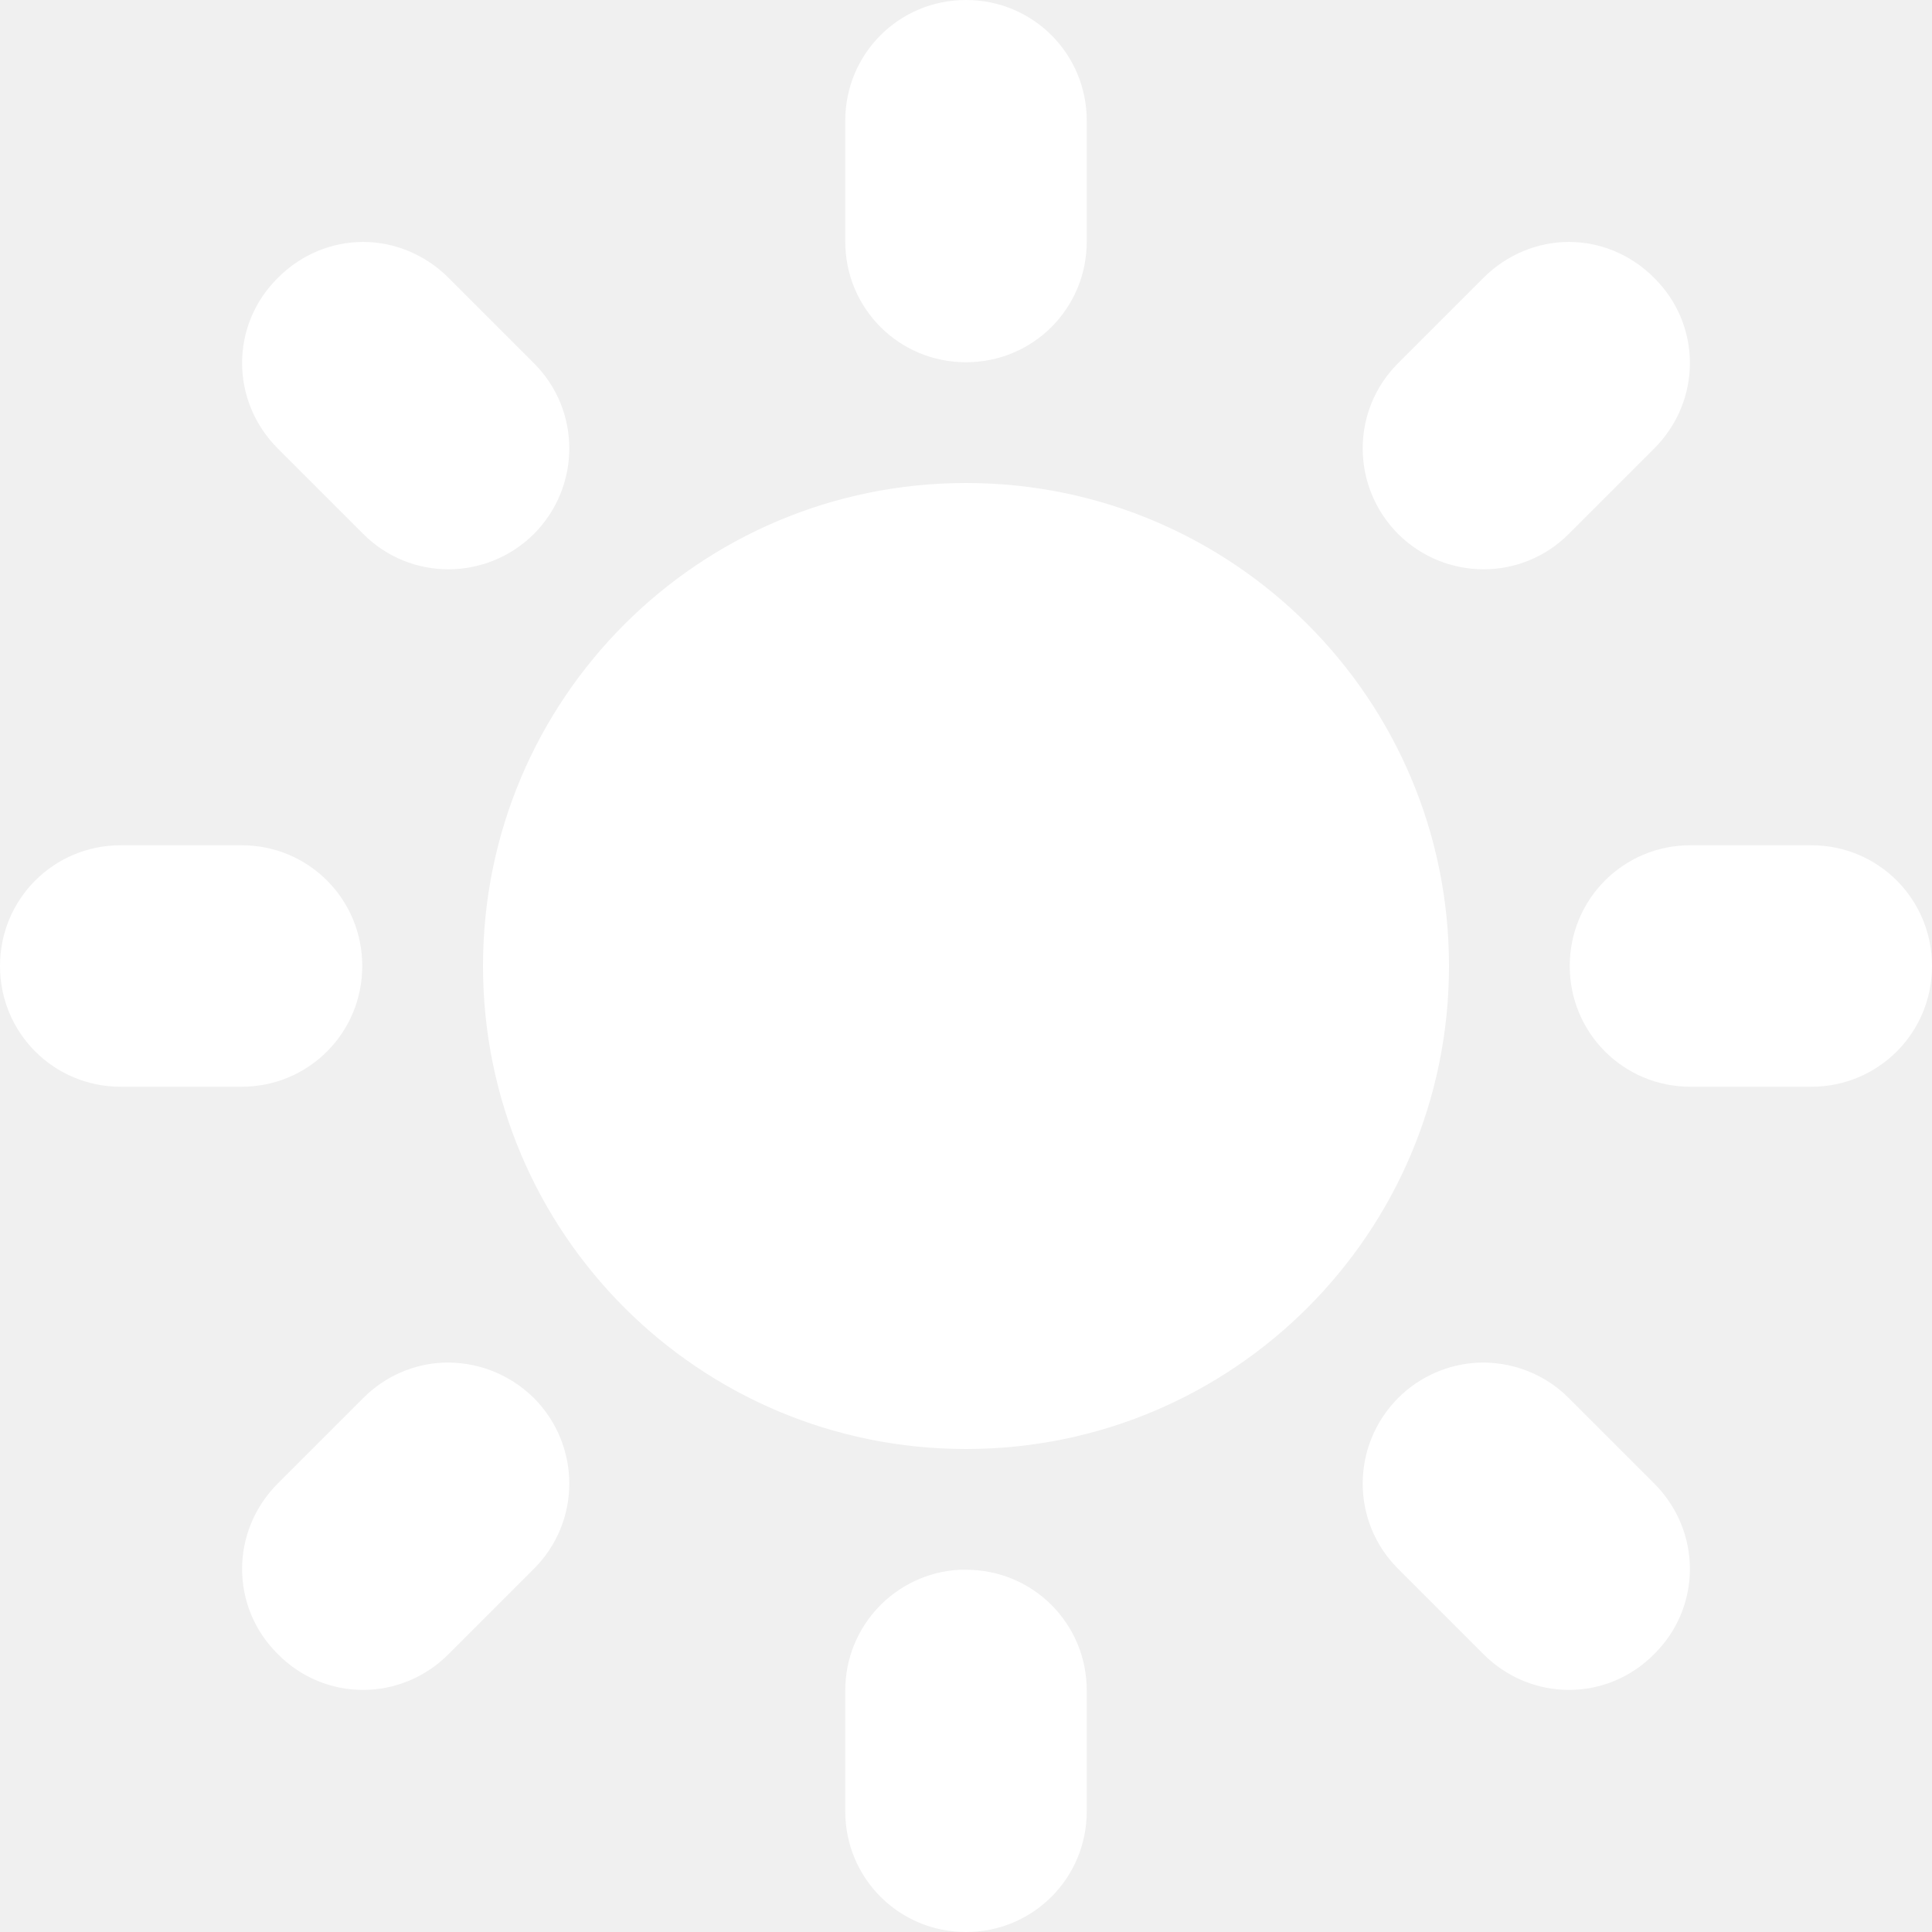
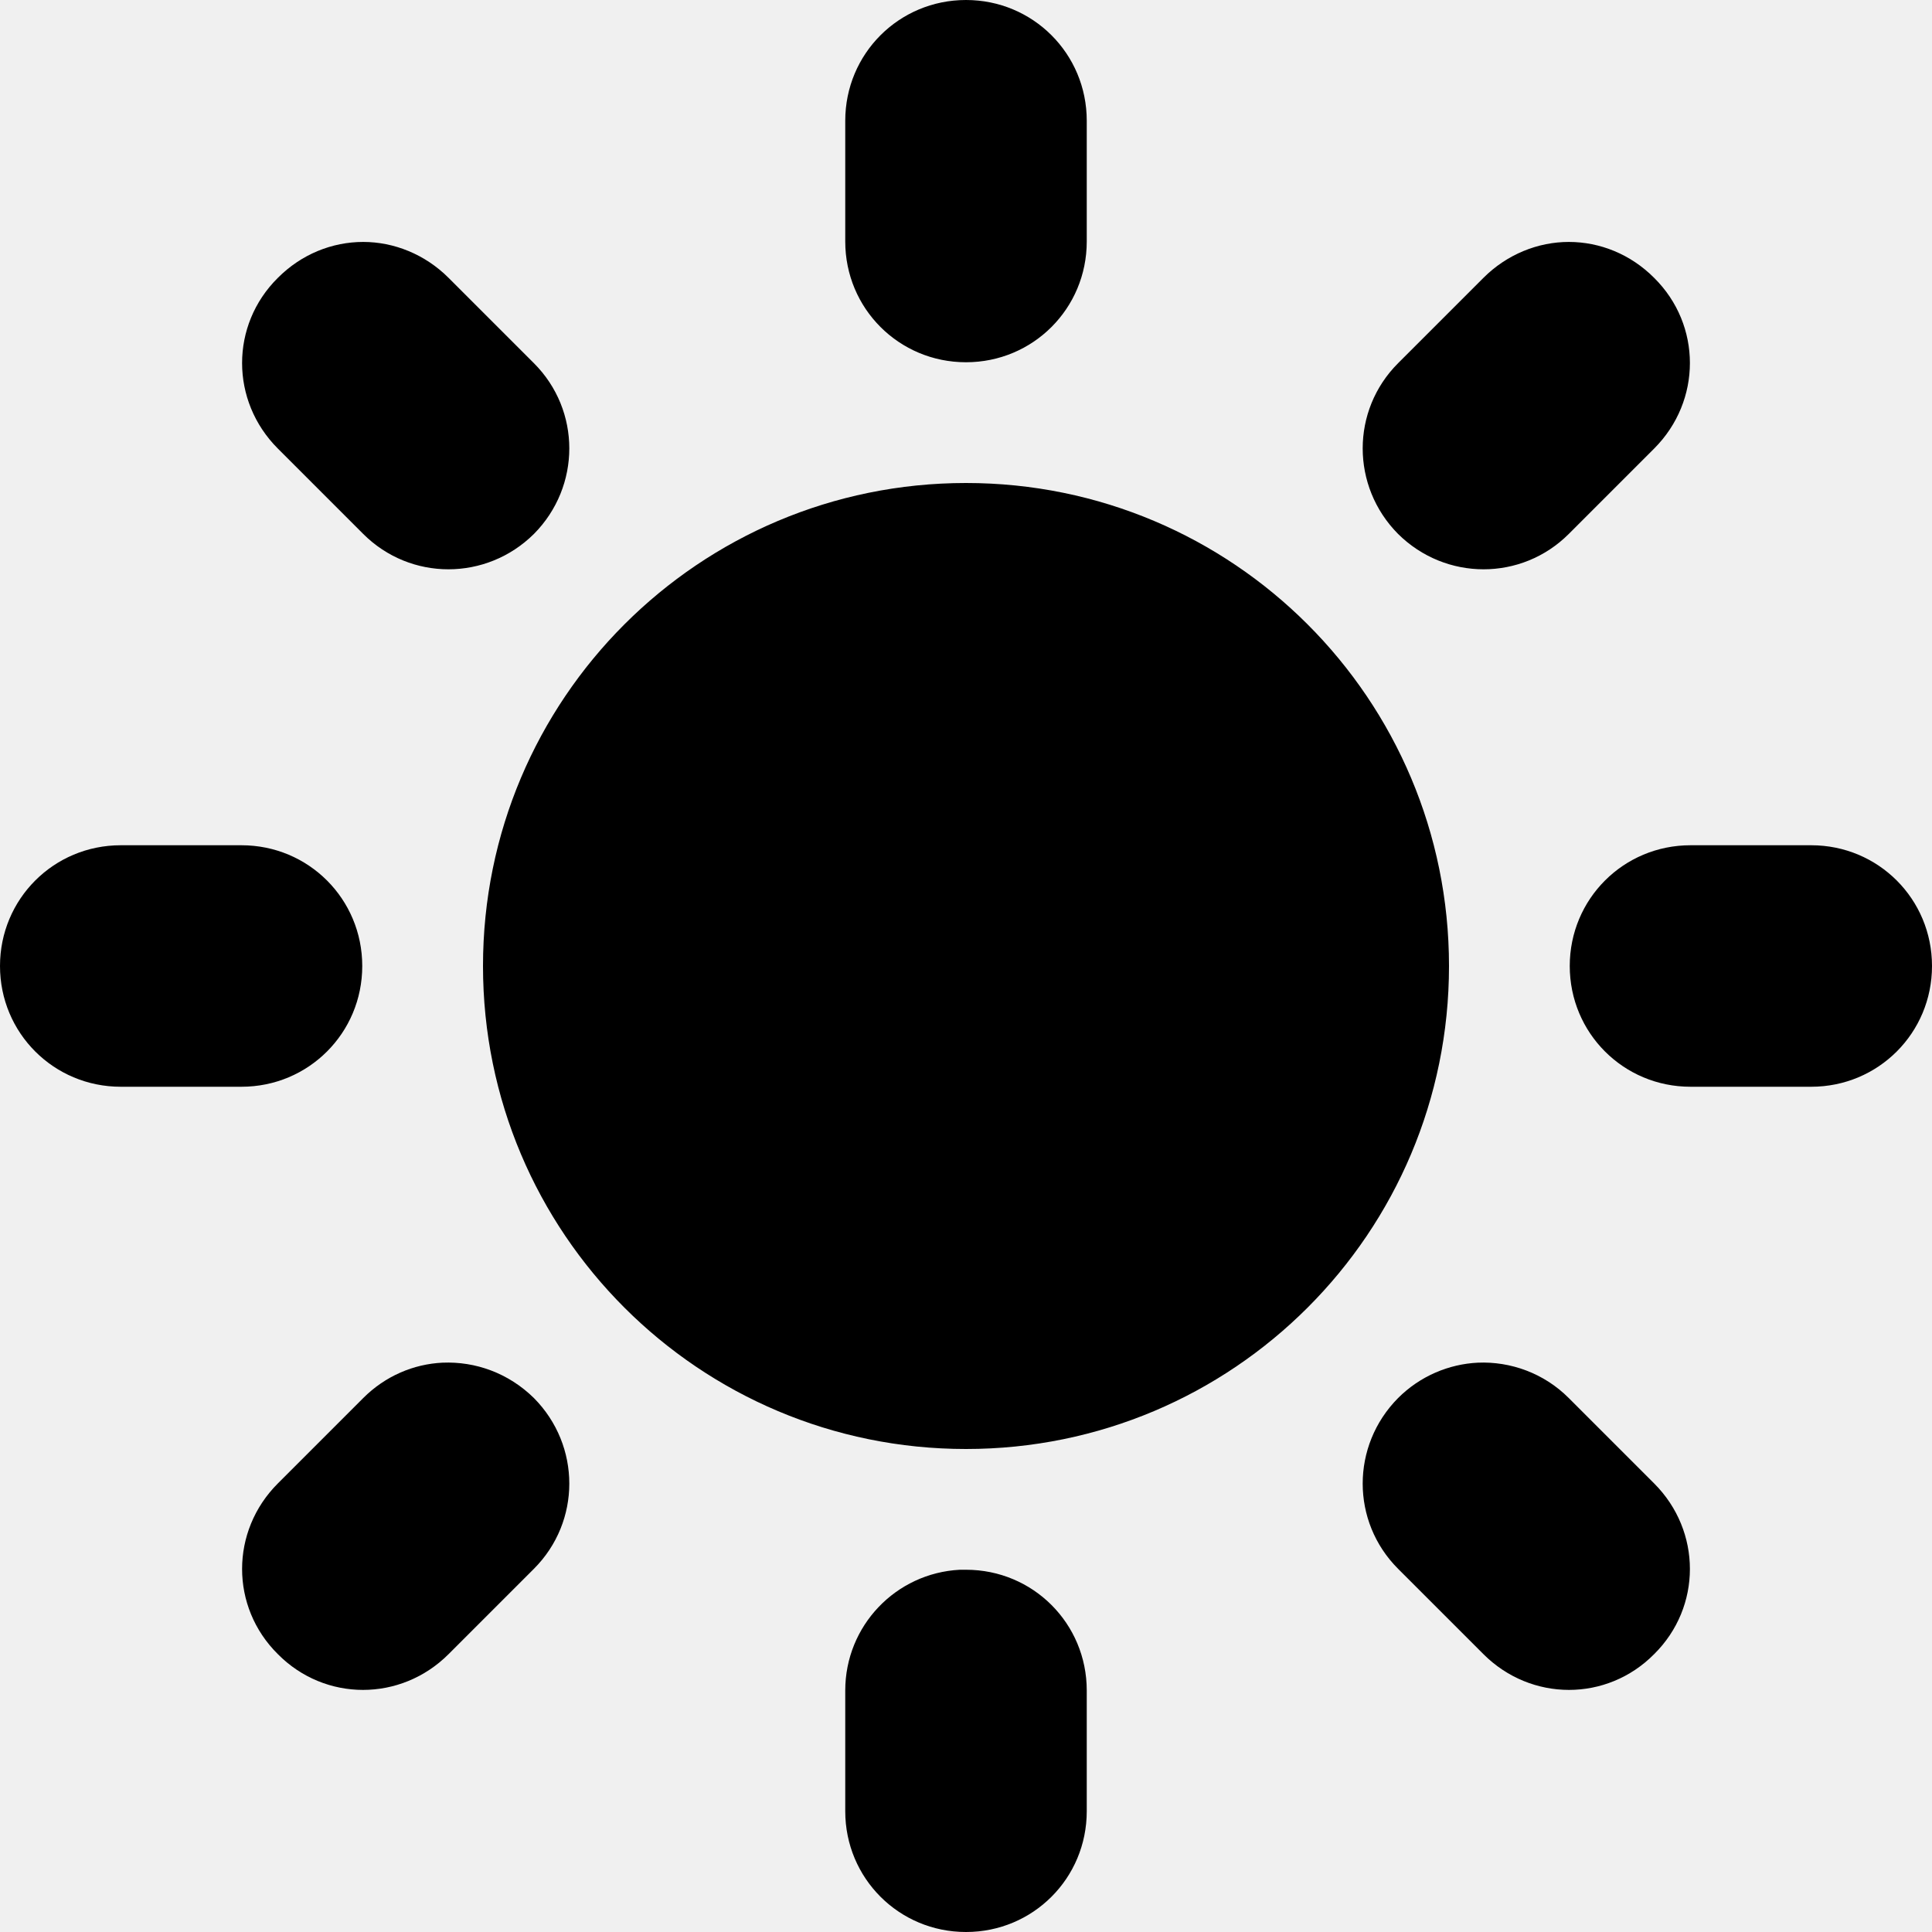
<svg xmlns="http://www.w3.org/2000/svg" width="22" height="22" viewBox="0 0 22 22" fill="none">
  <g clip-path="url(#clip0_7_32)">
-     <path d="M11 0C10.237 0 9.625 0.612 9.625 1.375V2.75C9.625 3.513 10.237 4.125 11 4.125C11.763 4.125 12.375 3.513 12.375 2.75V1.375C12.375 0.612 11.763 0 11 0ZM4.136 2.755C3.781 2.755 3.432 2.895 3.164 3.164C2.621 3.701 2.621 4.565 3.164 5.108L4.136 6.08C4.673 6.617 5.538 6.617 6.08 6.08C6.617 5.538 6.617 4.673 6.08 4.136L5.108 3.164C4.839 2.895 4.485 2.755 4.136 2.755ZM17.864 2.755C17.515 2.755 17.161 2.895 16.892 3.164L15.92 4.136C15.383 4.673 15.383 5.538 15.92 6.08C16.462 6.617 17.327 6.617 17.864 6.08L18.836 5.108C19.379 4.565 19.379 3.701 18.836 3.164C18.568 2.895 18.219 2.755 17.864 2.755ZM11 5.5C7.96 5.5 5.5 7.96 5.5 11C5.5 14.04 7.96 16.5 11 16.5C14.04 16.5 16.5 14.04 16.5 11C16.5 7.96 14.04 5.5 11 5.5ZM1.375 9.625C0.612 9.625 0 10.237 0 11C0 11.763 0.612 12.375 1.375 12.375H2.75C3.513 12.375 4.125 11.763 4.125 11C4.125 10.237 3.513 9.625 2.75 9.625H1.375ZM19.25 9.625C18.487 9.625 17.875 10.237 17.875 11C17.875 11.763 18.487 12.375 19.25 12.375H20.625C21.388 12.375 22 11.763 22 11C22 10.237 21.388 9.625 20.625 9.625H19.25ZM5.038 15.517C4.71 15.533 4.388 15.668 4.136 15.92L3.164 16.892C2.621 17.435 2.621 18.299 3.164 18.836C3.701 19.379 4.565 19.379 5.108 18.836L6.08 17.864C6.617 17.327 6.617 16.462 6.08 15.92C5.79 15.635 5.414 15.501 5.038 15.517ZM16.828 15.517C16.5 15.533 16.172 15.668 15.92 15.92C15.383 16.462 15.383 17.327 15.92 17.864L16.892 18.836C17.435 19.379 18.299 19.379 18.836 18.836C19.379 18.299 19.379 17.435 18.836 16.892L17.864 15.92C17.58 15.635 17.198 15.501 16.828 15.517ZM10.93 17.875C10.2 17.913 9.625 18.514 9.625 19.25V20.625C9.625 21.388 10.237 22 11 22C11.763 22 12.375 21.388 12.375 20.625V19.25C12.375 18.487 11.763 17.875 11 17.875C10.979 17.875 10.952 17.875 10.93 17.875Z" fill="white" />
+     <path d="M11 0C10.237 0 9.625 0.612 9.625 1.375V2.75C9.625 3.513 10.237 4.125 11 4.125C11.763 4.125 12.375 3.513 12.375 2.75V1.375C12.375 0.612 11.763 0 11 0ZM4.136 2.755C3.781 2.755 3.432 2.895 3.164 3.164C2.621 3.701 2.621 4.565 3.164 5.108L4.136 6.08C4.673 6.617 5.538 6.617 6.08 6.08C6.617 5.538 6.617 4.673 6.08 4.136L5.108 3.164C4.839 2.895 4.485 2.755 4.136 2.755ZM17.864 2.755C17.515 2.755 17.161 2.895 16.892 3.164L15.92 4.136C15.383 4.673 15.383 5.538 15.92 6.08C16.462 6.617 17.327 6.617 17.864 6.08L18.836 5.108C19.379 4.565 19.379 3.701 18.836 3.164C18.568 2.895 18.219 2.755 17.864 2.755ZM11 5.5C7.96 5.5 5.5 7.96 5.5 11C5.5 14.04 7.96 16.5 11 16.5C14.04 16.5 16.5 14.04 16.5 11C16.5 7.96 14.04 5.5 11 5.5ZM1.375 9.625C0.612 9.625 0 10.237 0 11C0 11.763 0.612 12.375 1.375 12.375H2.75C3.513 12.375 4.125 11.763 4.125 11C4.125 10.237 3.513 9.625 2.75 9.625H1.375ZM19.25 9.625C18.487 9.625 17.875 10.237 17.875 11C17.875 11.763 18.487 12.375 19.25 12.375H20.625C21.388 12.375 22 11.763 22 11C22 10.237 21.388 9.625 20.625 9.625H19.25ZM5.038 15.517C4.71 15.533 4.388 15.668 4.136 15.92L3.164 16.892C2.621 17.435 2.621 18.299 3.164 18.836C3.701 19.379 4.565 19.379 5.108 18.836L6.08 17.864C6.617 17.327 6.617 16.462 6.08 15.92C5.79 15.635 5.414 15.501 5.038 15.517ZM16.828 15.517C16.5 15.533 16.172 15.668 15.92 15.92C15.383 16.462 15.383 17.327 15.92 17.864L16.892 18.836C17.435 19.379 18.299 19.379 18.836 18.836C19.379 18.299 19.379 17.435 18.836 16.892L17.864 15.92C17.58 15.635 17.198 15.501 16.828 15.517ZM10.93 17.875C10.2 17.913 9.625 18.514 9.625 19.25V20.625C9.625 21.388 10.237 22 11 22C11.763 22 12.375 21.388 12.375 20.625V19.25C12.375 18.487 11.763 17.875 11 17.875C10.979 17.875 10.952 17.875 10.93 17.875Z" fill="currentColor" />
  </g>
  <defs>
    <clipPath id="clip0_7_32">
-       <rect width="22" height="22" fill="white" />
+       <rect width="22" height="22" fill="currentColor" />
    </clipPath>
  </defs>
</svg>
